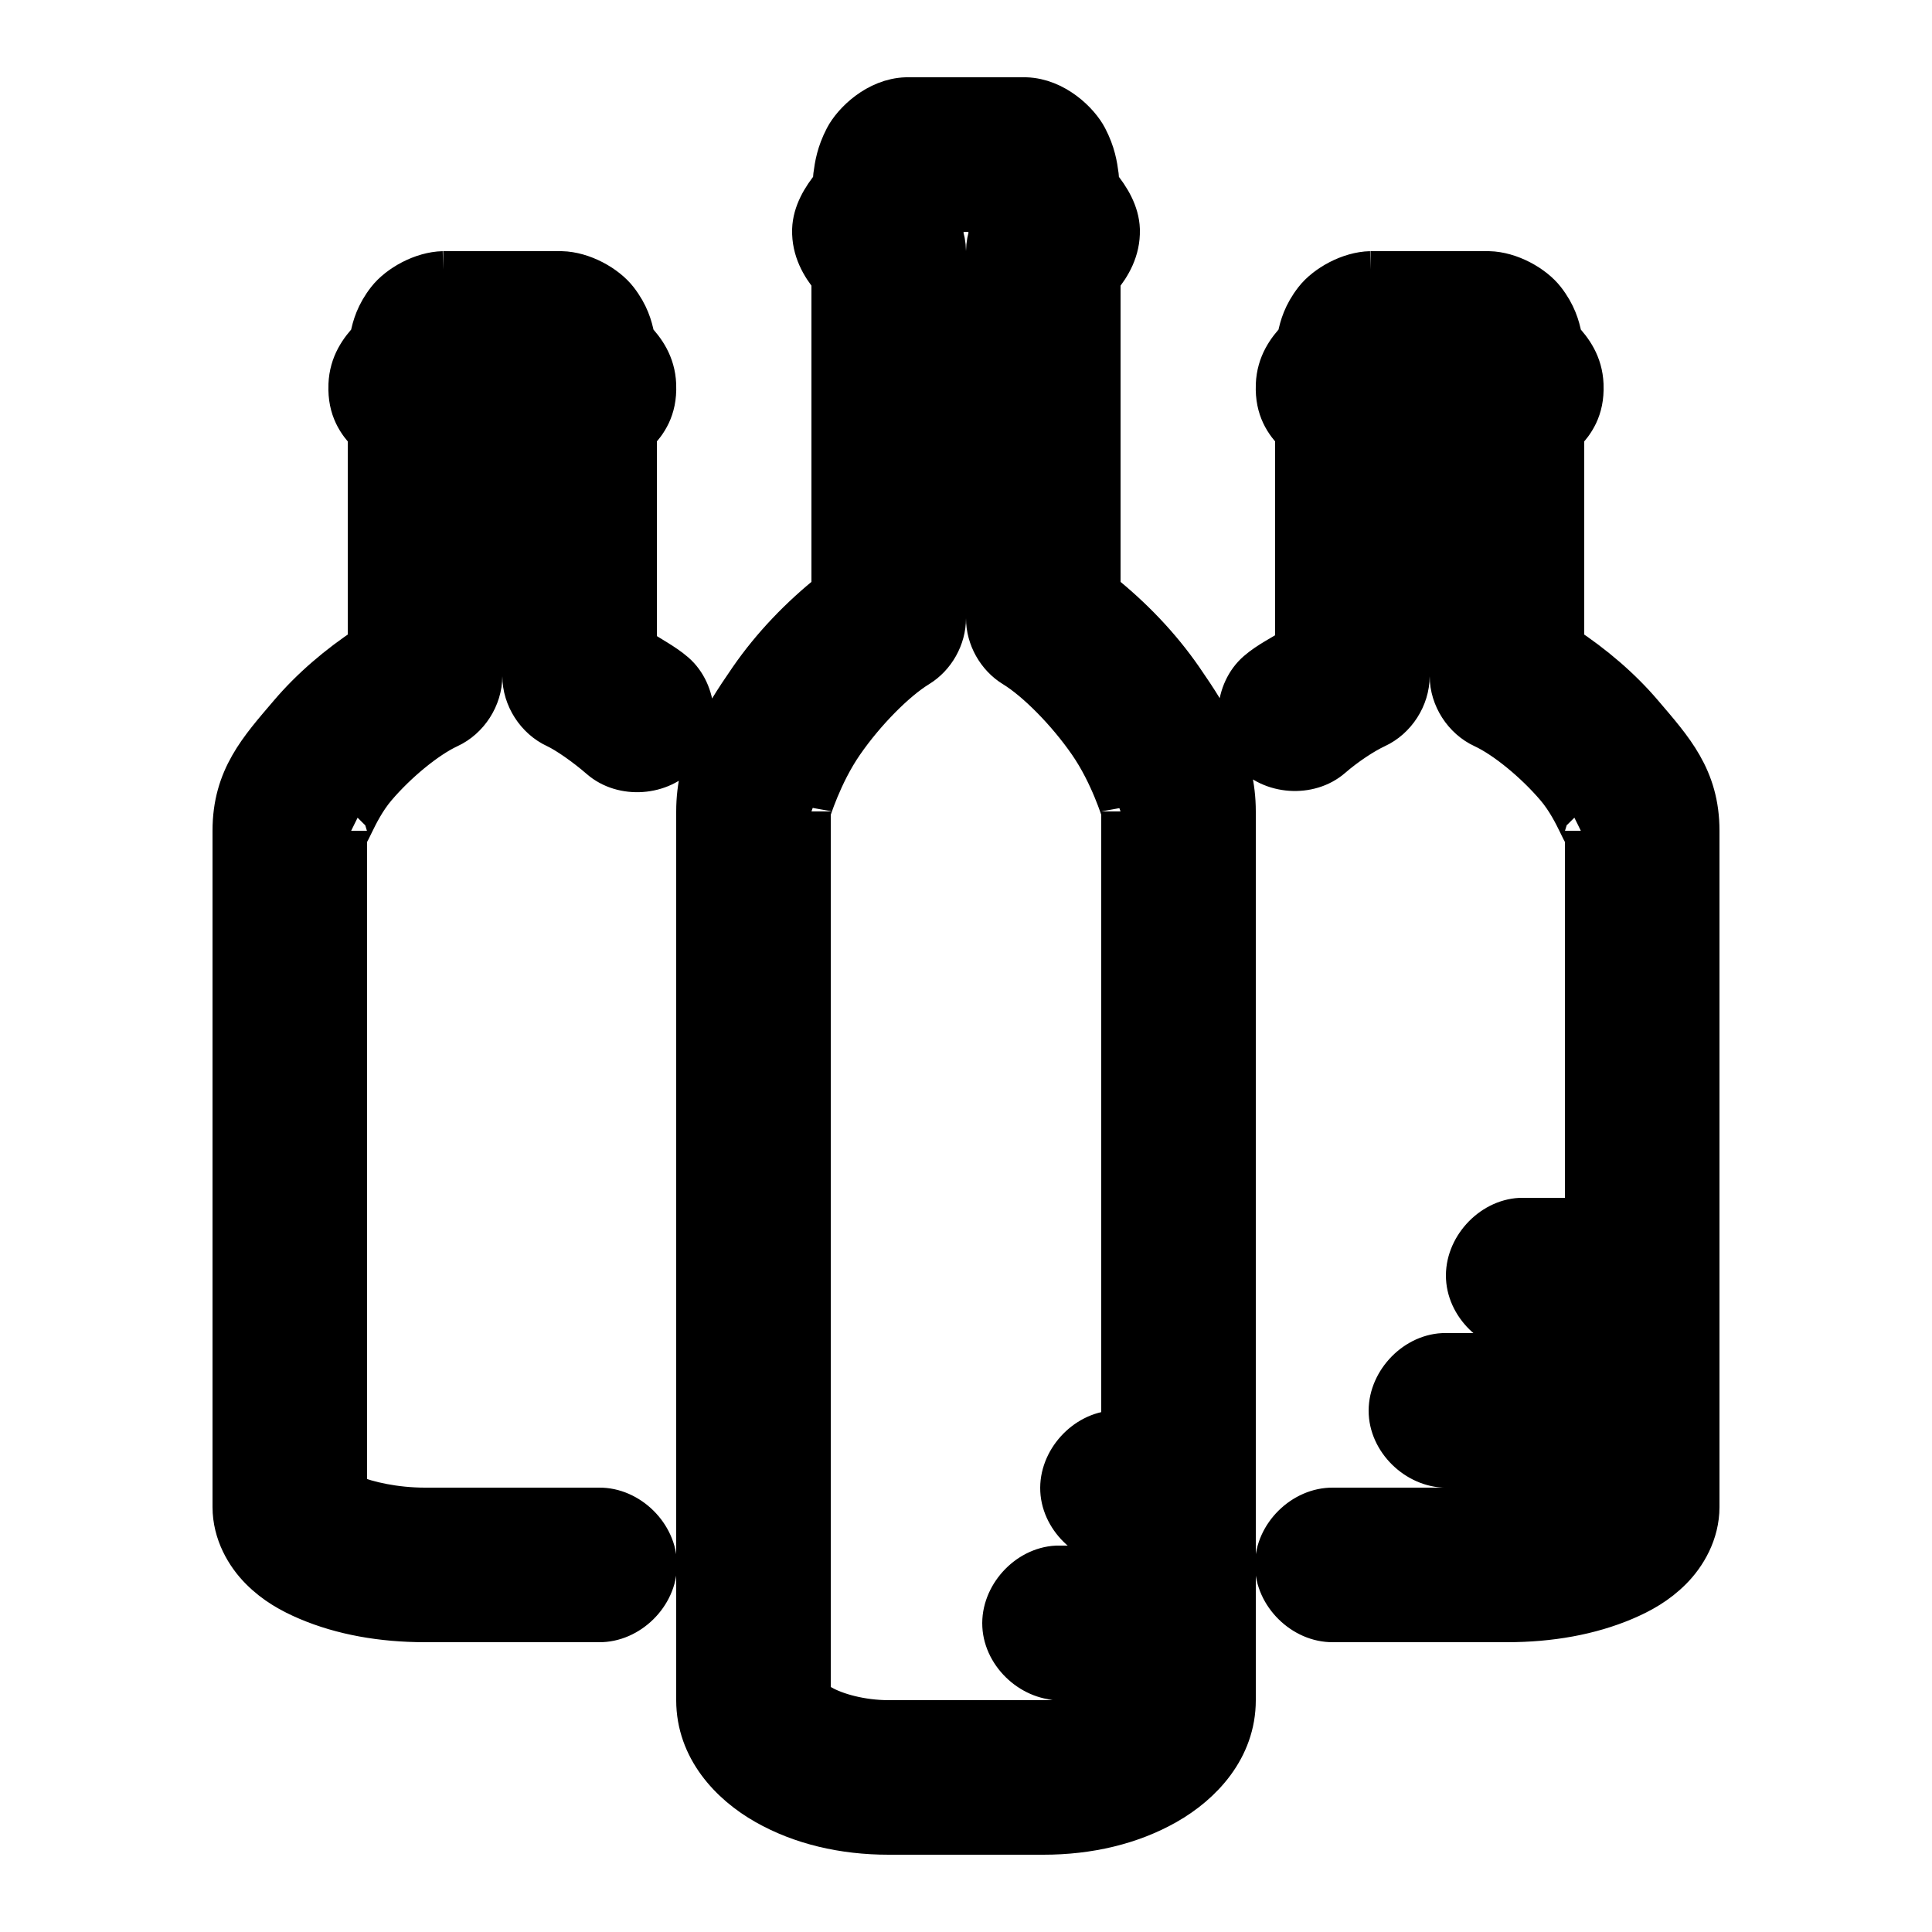
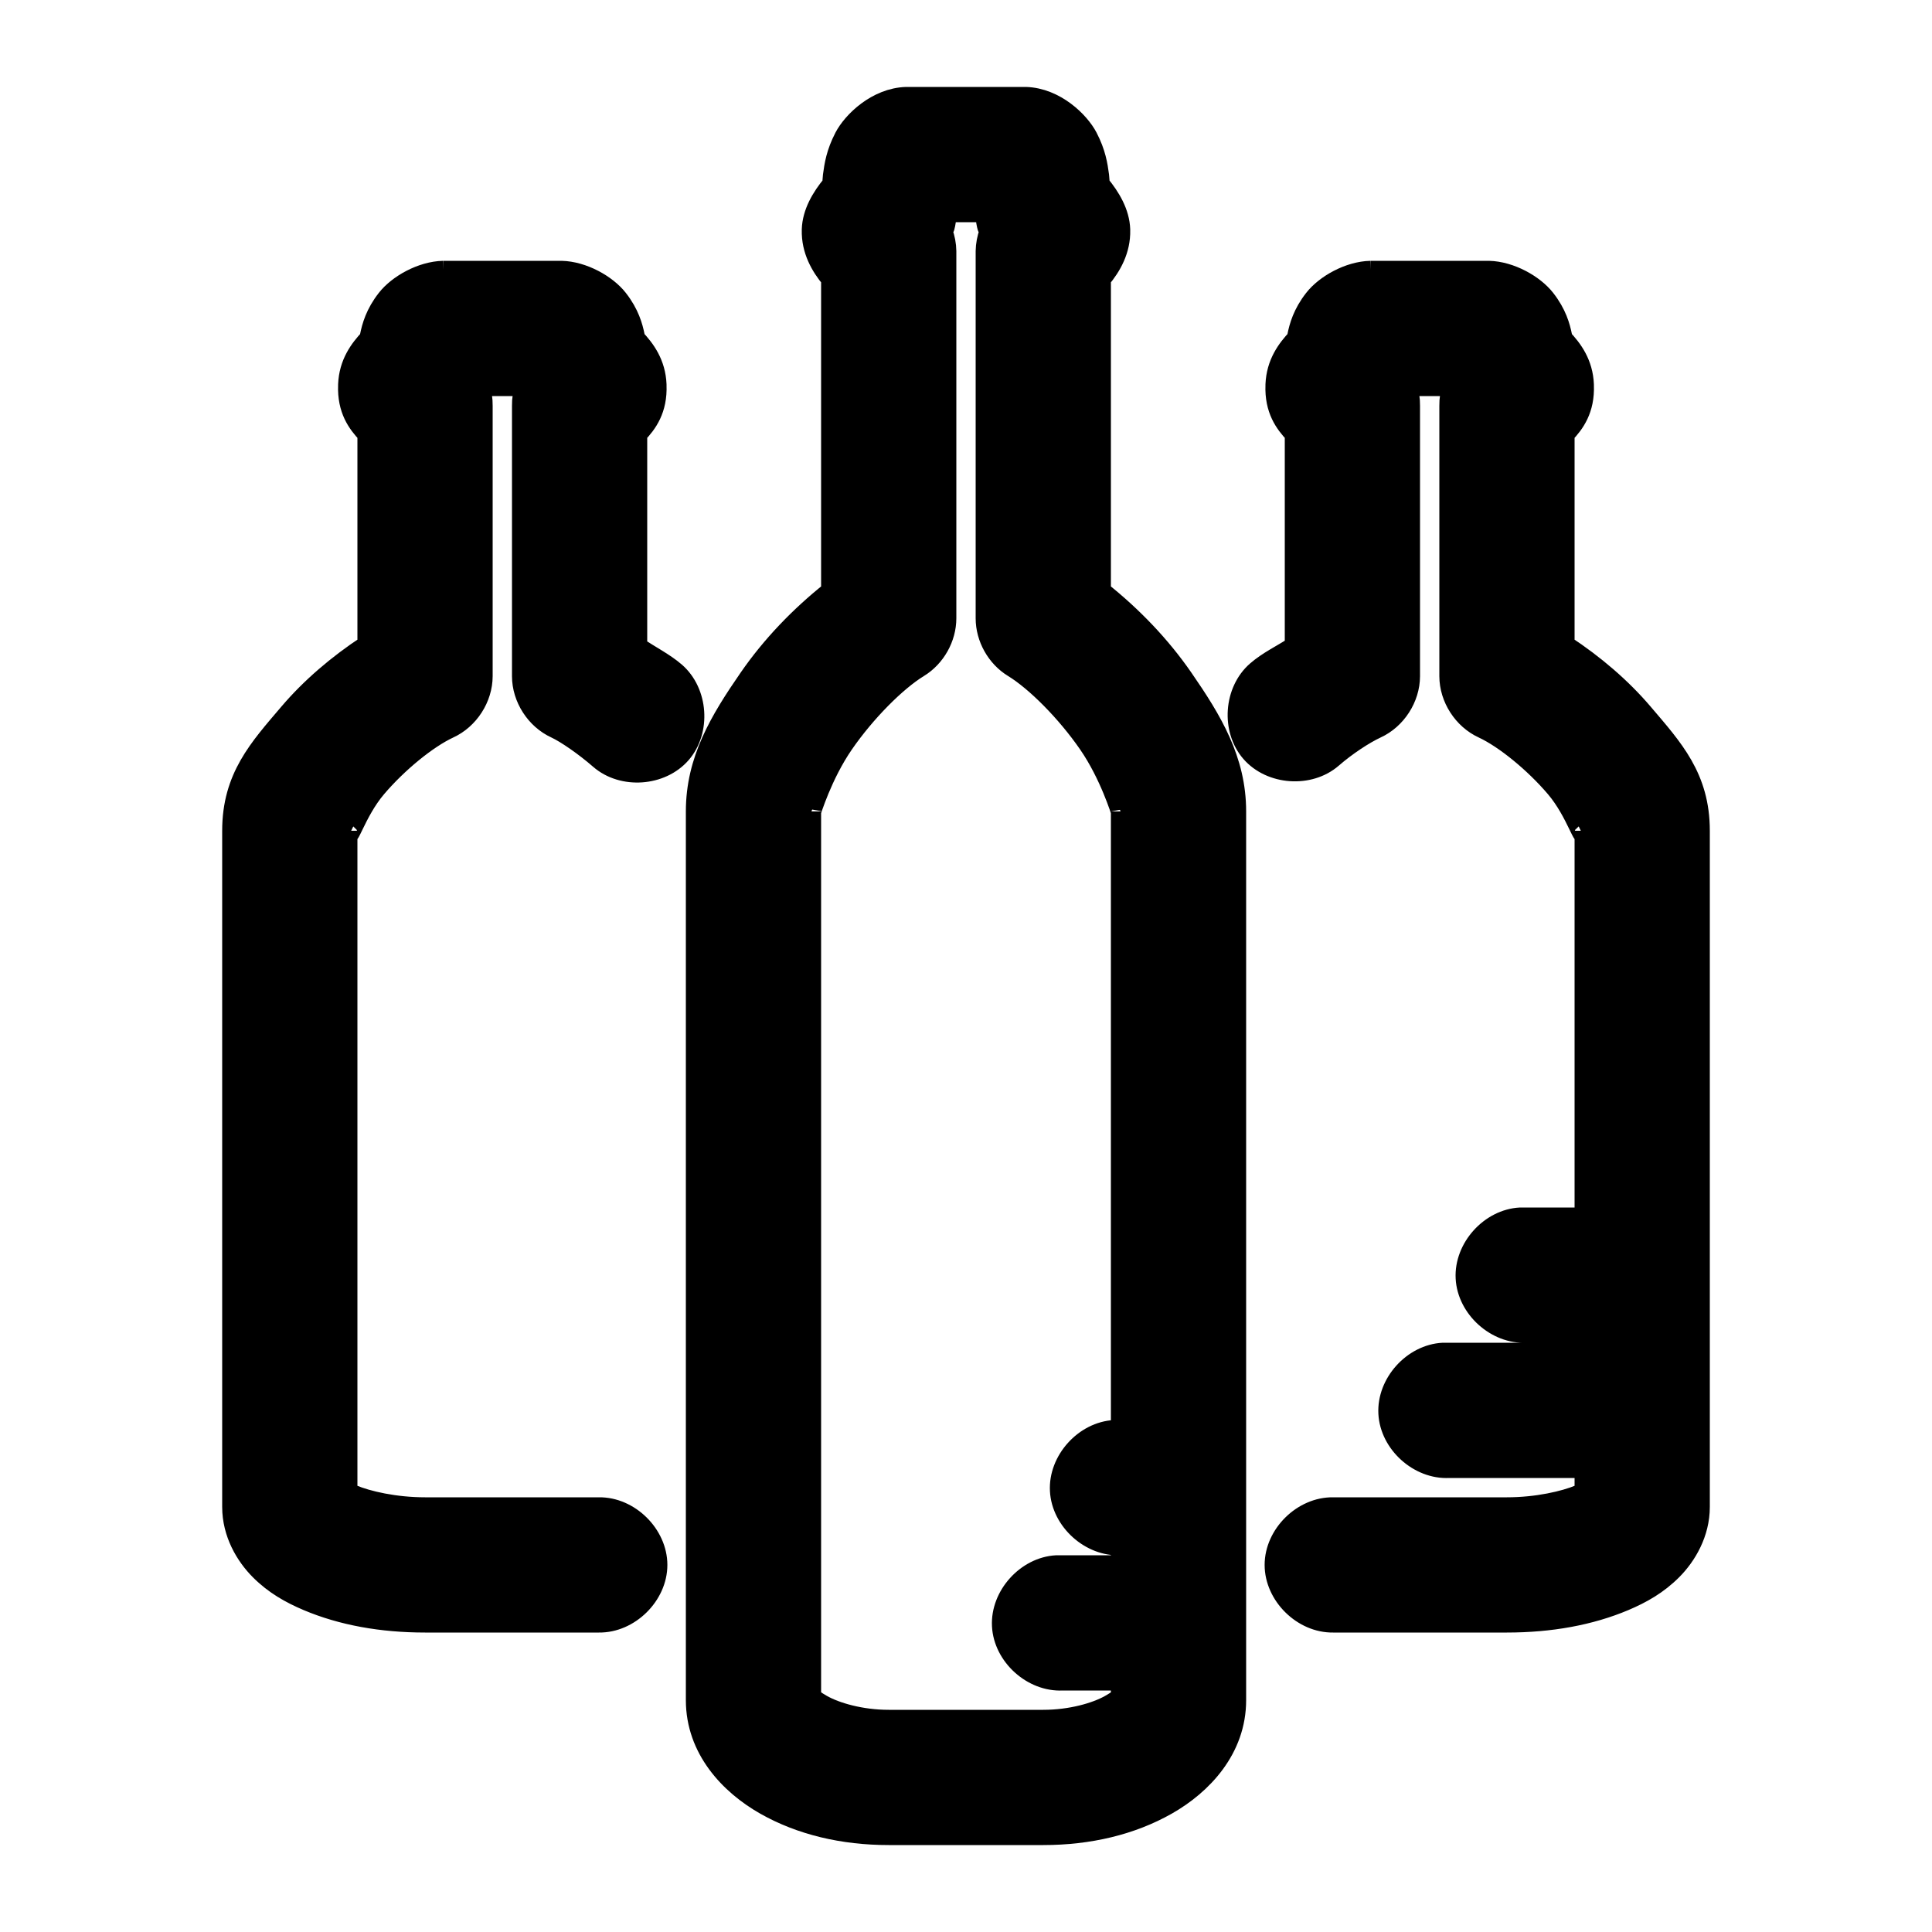
<svg xmlns="http://www.w3.org/2000/svg" version="1.1" x="0px" y="0px" stroke="currentColor" viewBox="0 0 100 100">
  <g transform="translate(0,-952.3622)">
-     <path style="text-indent:0;text-transform:none;direction:ltr;block-progression:tb;baseline-shift:baseline;enable-background:accumulate;stroke-width:2" d="m 46.906,5 c -1.54,0.047 -2.794,1.276 -3.219,2.094 -0.425,0.818 -0.52,1.445 -0.594,2 -0.023,0.177 -0.018,0.279 -0.031,0.438 -0.557,0.673 -1.032,1.472 -1.062,2.344 -3.85e-4,0.011 2.8e-4,0.021 0,0.031 -0.027,1.042 0.465,1.895 1,2.531 l 0,16.156 c -1.625,1.294 -3.086,2.815 -4.25,4.5 C 37.239,37.28 36,39.334 36,42 l 0,46 c 0,2.548 1.755,4.394 3.594,5.438 C 41.432,94.481 43.627,95 46,95 l 8,0 c 2.373,0 4.568,-0.519 6.406,-1.562 C 62.245,92.394 64,90.548 64,88 l 0,-46 c 0,-2.666 -1.239,-4.72 -2.75,-6.906 -1.164,-1.685 -2.625,-3.206 -4.25,-4.5 L 57,14.438 c 0.535,-0.636 1.027,-1.489 1,-2.531 -2.31e-4,-0.01 3.39e-4,-0.022 0,-0.031 -0.031,-0.872 -0.505,-1.67 -1.062,-2.344 -0.013,-0.158 -0.008,-0.261 -0.031,-0.438 -0.074,-0.555 -0.169,-1.182 -0.594,-2 C 55.888,6.276 54.634,5.047 53.094,5 50.962,5 48.795,5 46.906,5 z M 49,11 c 0.733,-2e-5 1.335,0 2,0 7.78e-4,0.032 -0.003,0.044 0,0.094 -0.007,0.278 0.051,0.543 0.094,0.688 0.015,0.056 0.067,0.141 0.094,0.219 -0.119,0.319 -0.182,0.659 -0.188,1 l 0,19 c -4.63e-4,1.023 0.564,2.029 1.438,2.562 1.163,0.71 2.747,2.305 3.875,3.938 C 57.44,40.132 58,42.046 58,42 l 0,32 c -0.104,-0.005 -0.208,-0.005 -0.312,0 -1.571,0.082 -2.926,1.585 -2.844,3.156 C 54.925,78.727 56.429,80.082 58,80 l 0,1 c -1.089,-2.25e-4 -2.248,0 -3.312,0 -1.571,0.082 -2.926,1.585 -2.844,3.156 C 51.925,85.727 53.429,87.082 55,87 l 3,0 0,0.844 c -0.052,0.046 -0.208,0.174 -0.562,0.375 C 56.728,88.621 55.435,89 54,89 l -8,0 C 44.565,89 43.272,88.621 42.562,88.219 42.208,88.017 42.052,87.89 42,87.844 L 42,42 c 0,0.046 0.56,-1.868 1.688,-3.5 1.128,-1.632 2.712,-3.227 3.875,-3.938 C 48.436,34.029 49,33.023 49,32 l 0,-19 c -0.005,-0.341 -0.069,-0.681 -0.188,-1 0.027,-0.077 0.078,-0.163 0.094,-0.219 C 48.967,11.556 49,11.322 49,11.094 49.002,11.044 48.999,11.032 49,11 z m -26.062,3 c -1.121,0.026 -2.351,0.716 -2.938,1.469 -0.587,0.752 -0.772,1.422 -0.875,1.938 -0.008,0.04 0.007,0.055 0,0.094 -0.531,0.562 -1.08,1.3 -1.125,2.406 -5.91e-4,0.013 4.83e-4,0.019 0,0.031 -0.049,1.268 0.484,1.988 1,2.531 L 19,33.375 c -1.541,1.014 -2.934,2.205 -4.062,3.531 C 13.389,38.726 12,40.222 12,43 l 0,35 c 0,1.368 0.691,2.532 1.438,3.281 0.746,0.75 1.579,1.217 2.469,1.594 C 17.686,83.628 19.751,84 22,84 l 9,0 c 1.585,0.022 3.043,-1.415 3.043,-3 0,-1.585 -1.458,-3.022 -3.043,-3 l -9,0 c -1.56,0 -2.982,-0.331 -3.75,-0.656 -0.171,-0.072 -0.156,-0.068 -0.25,-0.125 L 18,43 c 0,0.781 0.41,-0.938 1.5,-2.219 1.09,-1.281 2.62,-2.537 3.75,-3.062 C 24.285,37.244 24.997,36.138 25,35 l 0,-14 c 0.005,-0.339 -0.048,-0.679 -0.156,-1 l 2.312,0 C 27.048,20.321 26.995,20.661 27,21 l 0,14 c 0.003,1.138 0.715,2.244 1.75,2.719 0.538,0.25 1.491,0.907 2.281,1.594 1.186,1.031 3.204,0.89 4.235,-0.297 1.031,-1.186 0.889,-3.204 -0.297,-4.235 C 34.394,34.282 33.654,33.916 33,33.469 l 0,-11 c 0.516,-0.543 1.049,-1.263 1,-2.531 -3.57e-4,-0.011 4.6e-4,-0.02 0,-0.031 -0.045,-1.106 -0.594,-1.844 -1.125,-2.406 -0.007,-0.039 0.008,-0.054 0,-0.094 C 32.772,16.891 32.587,16.221 32,15.469 31.413,14.716 30.184,14.026 29.062,14 c -2.109,-1.8e-5 -4.259,-1.6e-5 -6.125,0 z m 48,0 c -1.121,0.026 -2.351,0.716 -2.938,1.469 -0.587,0.752 -0.772,1.422 -0.875,1.938 -0.008,0.04 0.007,0.055 0,0.094 -0.531,0.562 -1.08,1.3 -1.125,2.406 -5.91e-4,0.013 4.82e-4,0.019 0,0.031 -0.049,1.268 0.484,1.988 1,2.531 l 0,10.969 c -0.657,0.432 -1.368,0.759 -1.969,1.281 -1.187,1.031 -1.328,3.048 -0.297,4.235 1.031,1.186 3.049,1.328 4.235,0.297 C 69.709,38.607 70.629,38.008 71.25,37.719 72.285,37.244 72.997,36.138 73,35 l 0,-14 c 0.005,-0.339 -0.048,-0.679 -0.156,-1 l 2.312,0 C 75.048,20.321 74.995,20.661 75,21 l 0,14 c 0.003,1.138 0.715,2.244 1.75,2.719 1.13,0.526 2.66,1.782 3.75,3.062 C 81.59,42.062 82,43.781 82,43 l 0,20 c -1.089,-2.25e-4 -2.248,0 -3.312,0 -1.571,0.082 -2.926,1.585 -2.844,3.156 C 75.925,67.727 77.429,69.082 79,69 l 3,0 0,1 c -2.422,-5.1e-5 -4.917,0 -7.312,0 -1.571,0.082 -2.926,1.585 -2.844,3.156 C 71.925,74.727 73.429,76.082 75,76 l 7,0 0,1.219 c -0.094,0.057 -0.079,0.053 -0.25,0.125 C 80.982,77.669 79.56,78 78,78 l -9,0 c -1.585,-0.022 -3.043,1.415 -3.043,3 0,1.585 1.458,3.022 3.043,3 l 9,0 c 2.249,0 4.314,-0.372 6.094,-1.125 0.89,-0.377 1.722,-0.844 2.469,-1.594 C 87.309,80.532 88,79.368 88,78 L 88,43 C 88,40.222 86.611,38.726 85.062,36.906 83.934,35.58 82.541,34.389 81,33.375 l 0,-10.906 c 0.516,-0.543 1.049,-1.263 1,-2.531 -3.57e-4,-0.011 4.6e-4,-0.02 0,-0.031 -0.045,-1.106 -0.594,-1.844 -1.125,-2.406 -0.007,-0.039 0.008,-0.054 0,-0.094 C 80.772,16.891 80.587,16.221 80,15.469 79.413,14.716 78.184,14.026 77.062,14 c -2.124,8.4e-5 -4.3,-1.11e-4 -6.125,0 z" transform="translate(0,952.3622)" fill-opacity="1" marker="none" visibility="visible" display="inline" overflow="visible" />
+     <path style="text-indent:0;text-transform:none;direction:ltr;block-progression:tb;baseline-shift:baseline;enable-background:accumulate;" d="m 46.906,5 c -1.54,0.047 -2.794,1.276 -3.219,2.094 -0.425,0.818 -0.52,1.445 -0.594,2 -0.023,0.177 -0.018,0.279 -0.031,0.438 -0.557,0.673 -1.032,1.472 -1.062,2.344 -3.85e-4,0.011 2.8e-4,0.021 0,0.031 -0.027,1.042 0.465,1.895 1,2.531 l 0,16.156 c -1.625,1.294 -3.086,2.815 -4.25,4.5 C 37.239,37.28 36,39.334 36,42 l 0,46 c 0,2.548 1.755,4.394 3.594,5.438 C 41.432,94.481 43.627,95 46,95 l 8,0 c 2.373,0 4.568,-0.519 6.406,-1.562 C 62.245,92.394 64,90.548 64,88 l 0,-46 c 0,-2.666 -1.239,-4.72 -2.75,-6.906 -1.164,-1.685 -2.625,-3.206 -4.25,-4.5 L 57,14.438 c 0.535,-0.636 1.027,-1.489 1,-2.531 -2.31e-4,-0.01 3.39e-4,-0.022 0,-0.031 -0.031,-0.872 -0.505,-1.67 -1.062,-2.344 -0.013,-0.158 -0.008,-0.261 -0.031,-0.438 -0.074,-0.555 -0.169,-1.182 -0.594,-2 C 55.888,6.276 54.634,5.047 53.094,5 50.962,5 48.795,5 46.906,5 z M 49,11 c 0.733,-2e-5 1.335,0 2,0 7.78e-4,0.032 -0.003,0.044 0,0.094 -0.007,0.278 0.051,0.543 0.094,0.688 0.015,0.056 0.067,0.141 0.094,0.219 -0.119,0.319 -0.182,0.659 -0.188,1 l 0,19 c -4.63e-4,1.023 0.564,2.029 1.438,2.562 1.163,0.71 2.747,2.305 3.875,3.938 C 57.44,40.132 58,42.046 58,42 l 0,32 c -0.104,-0.005 -0.208,-0.005 -0.312,0 -1.571,0.082 -2.926,1.585 -2.844,3.156 C 54.925,78.727 56.429,80.082 58,80 l 0,1 c -1.089,-2.25e-4 -2.248,0 -3.312,0 -1.571,0.082 -2.926,1.585 -2.844,3.156 C 51.925,85.727 53.429,87.082 55,87 l 3,0 0,0.844 c -0.052,0.046 -0.208,0.174 -0.562,0.375 C 56.728,88.621 55.435,89 54,89 l -8,0 C 44.565,89 43.272,88.621 42.562,88.219 42.208,88.017 42.052,87.89 42,87.844 L 42,42 c 0,0.046 0.56,-1.868 1.688,-3.5 1.128,-1.632 2.712,-3.227 3.875,-3.938 C 48.436,34.029 49,33.023 49,32 l 0,-19 c -0.005,-0.341 -0.069,-0.681 -0.188,-1 0.027,-0.077 0.078,-0.163 0.094,-0.219 C 48.967,11.556 49,11.322 49,11.094 49.002,11.044 48.999,11.032 49,11 z m -26.062,3 c -1.121,0.026 -2.351,0.716 -2.938,1.469 -0.587,0.752 -0.772,1.422 -0.875,1.938 -0.008,0.04 0.007,0.055 0,0.094 -0.531,0.562 -1.08,1.3 -1.125,2.406 -5.91e-4,0.013 4.83e-4,0.019 0,0.031 -0.049,1.268 0.484,1.988 1,2.531 L 19,33.375 c -1.541,1.014 -2.934,2.205 -4.062,3.531 C 13.389,38.726 12,40.222 12,43 l 0,35 c 0,1.368 0.691,2.532 1.438,3.281 0.746,0.75 1.579,1.217 2.469,1.594 C 17.686,83.628 19.751,84 22,84 l 9,0 c 1.585,0.022 3.043,-1.415 3.043,-3 0,-1.585 -1.458,-3.022 -3.043,-3 l -9,0 c -1.56,0 -2.982,-0.331 -3.75,-0.656 -0.171,-0.072 -0.156,-0.068 -0.25,-0.125 L 18,43 c 0,0.781 0.41,-0.938 1.5,-2.219 1.09,-1.281 2.62,-2.537 3.75,-3.062 C 24.285,37.244 24.997,36.138 25,35 l 0,-14 c 0.005,-0.339 -0.048,-0.679 -0.156,-1 l 2.312,0 C 27.048,20.321 26.995,20.661 27,21 l 0,14 c 0.003,1.138 0.715,2.244 1.75,2.719 0.538,0.25 1.491,0.907 2.281,1.594 1.186,1.031 3.204,0.89 4.235,-0.297 1.031,-1.186 0.889,-3.204 -0.297,-4.235 C 34.394,34.282 33.654,33.916 33,33.469 l 0,-11 c 0.516,-0.543 1.049,-1.263 1,-2.531 -3.57e-4,-0.011 4.6e-4,-0.02 0,-0.031 -0.045,-1.106 -0.594,-1.844 -1.125,-2.406 -0.007,-0.039 0.008,-0.054 0,-0.094 C 32.772,16.891 32.587,16.221 32,15.469 31.413,14.716 30.184,14.026 29.062,14 c -2.109,-1.8e-5 -4.259,-1.6e-5 -6.125,0 z m 48,0 c -1.121,0.026 -2.351,0.716 -2.938,1.469 -0.587,0.752 -0.772,1.422 -0.875,1.938 -0.008,0.04 0.007,0.055 0,0.094 -0.531,0.562 -1.08,1.3 -1.125,2.406 -5.91e-4,0.013 4.82e-4,0.019 0,0.031 -0.049,1.268 0.484,1.988 1,2.531 l 0,10.969 c -0.657,0.432 -1.368,0.759 -1.969,1.281 -1.187,1.031 -1.328,3.048 -0.297,4.235 1.031,1.186 3.049,1.328 4.235,0.297 C 69.709,38.607 70.629,38.008 71.25,37.719 72.285,37.244 72.997,36.138 73,35 l 0,-14 c 0.005,-0.339 -0.048,-0.679 -0.156,-1 l 2.312,0 C 75.048,20.321 74.995,20.661 75,21 l 0,14 c 0.003,1.138 0.715,2.244 1.75,2.719 1.13,0.526 2.66,1.782 3.75,3.062 C 81.59,42.062 82,43.781 82,43 l 0,20 c -1.089,-2.25e-4 -2.248,0 -3.312,0 -1.571,0.082 -2.926,1.585 -2.844,3.156 C 75.925,67.727 77.429,69.082 79,69 l 3,0 0,1 c -2.422,-5.1e-5 -4.917,0 -7.312,0 -1.571,0.082 -2.926,1.585 -2.844,3.156 C 71.925,74.727 73.429,76.082 75,76 l 7,0 0,1.219 c -0.094,0.057 -0.079,0.053 -0.25,0.125 C 80.982,77.669 79.56,78 78,78 l -9,0 c -1.585,-0.022 -3.043,1.415 -3.043,3 0,1.585 1.458,3.022 3.043,3 l 9,0 c 2.249,0 4.314,-0.372 6.094,-1.125 0.89,-0.377 1.722,-0.844 2.469,-1.594 C 87.309,80.532 88,79.368 88,78 L 88,43 C 88,40.222 86.611,38.726 85.062,36.906 83.934,35.58 82.541,34.389 81,33.375 l 0,-10.906 c 0.516,-0.543 1.049,-1.263 1,-2.531 -3.57e-4,-0.011 4.6e-4,-0.02 0,-0.031 -0.045,-1.106 -0.594,-1.844 -1.125,-2.406 -0.007,-0.039 0.008,-0.054 0,-0.094 C 80.772,16.891 80.587,16.221 80,15.469 79.413,14.716 78.184,14.026 77.062,14 c -2.124,8.4e-5 -4.3,-1.11e-4 -6.125,0 z" transform="translate(0,952.3622)" fill-opacity="1" marker="none" visibility="visible" display="inline" overflow="visible" />
  </g>
</svg>
